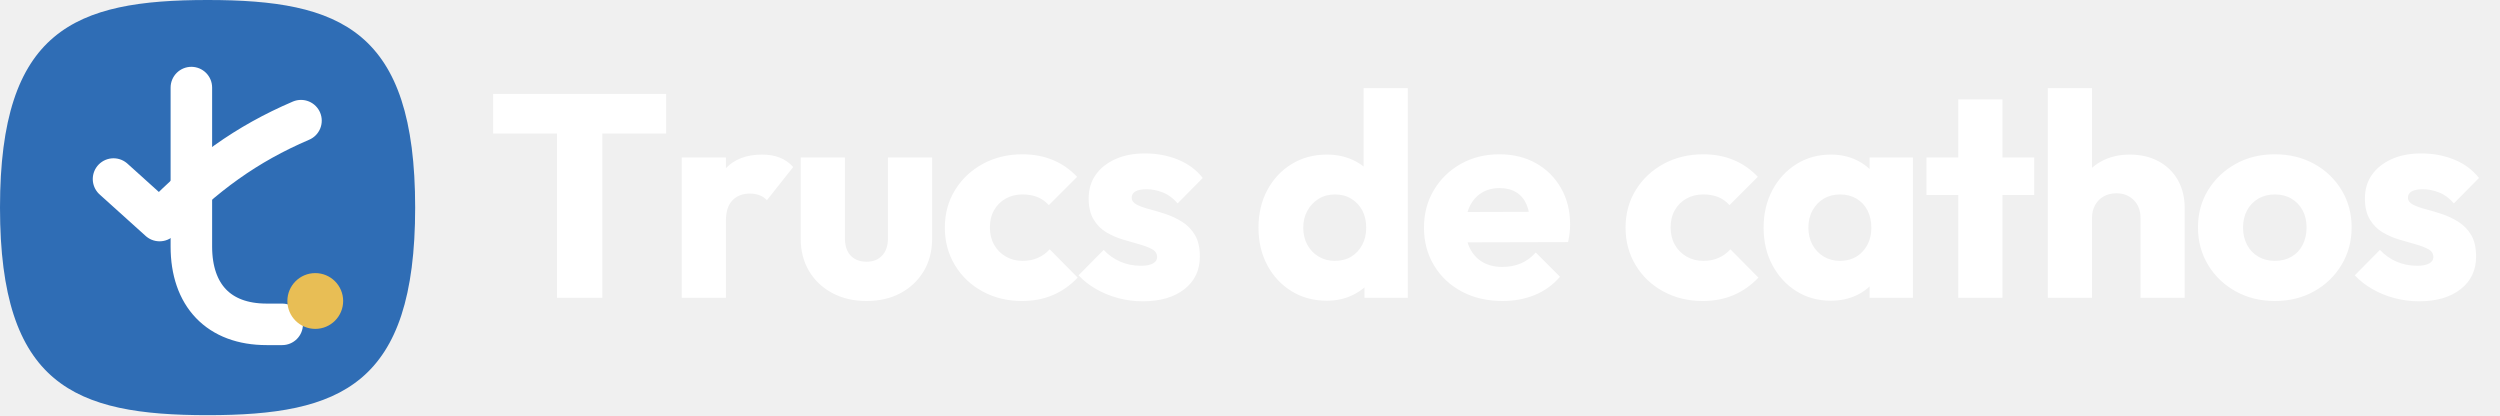
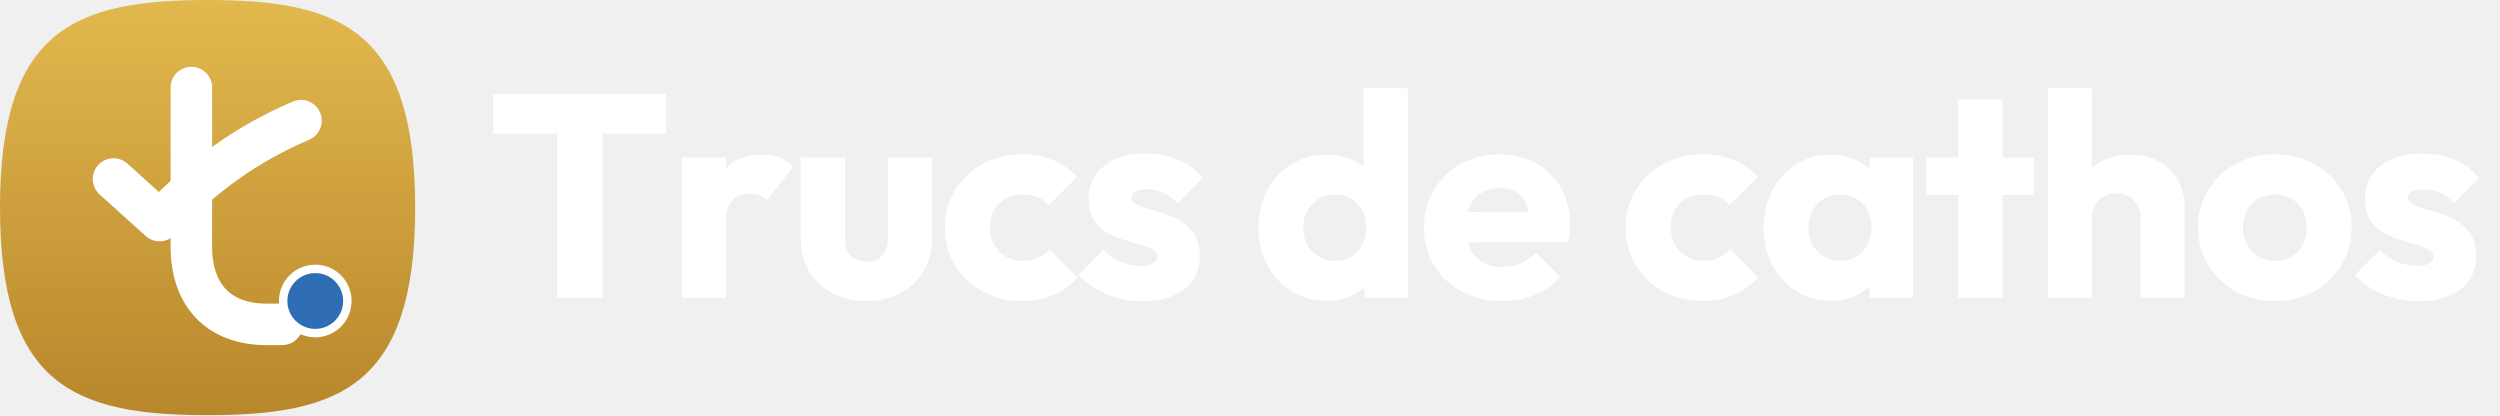
<svg xmlns="http://www.w3.org/2000/svg" viewBox="0 0 554 92" width="554" height="92" role="img" aria-label="Trucs de cathos">
  <g transform="translate(0 0) scale(1.4375)">
-     <path d="M32 0C52.5 0 64 4.6 64 32S52.5 64 32 64 0 59.4 0 32 11.5 0 32 0Z" fill="#2F6DB5" />
+     <defs>
+       <linearGradient id="tdc-or" x1="0" y1="0" x2="0" y2="1">
+         <stop offset="0" stop-color="#E2B94E" />
+         <stop offset="1" stop-color="#B8862B" />
+       </linearGradient>
+     </defs>
+     <path d="M32 0C52.5 0 64 4.6 64 32S52.5 64 32 64 0 59.4 0 32 11.5 0 32 0Z" fill="url(#tdc-or)" />
    <path d="M29.5 13.5V38c0 7.5 4.2 12 11.6 12h2.4" fill="none" stroke="#FFFFFF" stroke-width="6.4" stroke-linecap="round" stroke-linejoin="round" />
    <path d="M17.5 27.6 24.6 34C31.5 26.9 38 22.2 46.4 18.6" fill="none" stroke="#FFFFFF" stroke-width="6.4" stroke-linecap="round" stroke-linejoin="round" />
-     <circle cx="48.6" cy="46.4" r="4.3" fill="#E8BE55" />
+     <circle cx="48.6" cy="46.4" r="5.6" fill="#FFFFFF" />
+     <circle cx="48.6" cy="46.4" r="4.3" fill="#2F6DB5" />
  </g>
  <path d="M123.424 66.0V21.456H133.472V66.0ZM109.28 29.584V20.816H147.616V29.584ZM151.072 66.0V34.896H160.864V66.0ZM160.864 48.912 156.768 45.712Q157.984 40.272 160.864 37.264Q163.744 34.256 168.864 34.256Q171.104 34.256 172.8 34.928Q174.496 35.6 175.776 37.008L169.952 44.368Q169.312 43.664 168.352 43.28Q167.392 42.896 166.176 42.896Q163.744 42.896 162.304 44.4Q160.864 45.904 160.864 48.912ZM192.032 66.704Q187.744 66.704 184.448 64.944Q181.152 63.184 179.296 60.08Q177.44 56.976 177.44 52.944V34.896H187.232V52.816Q187.232 54.416 187.776 55.568Q188.32 56.72 189.408 57.36Q190.496 58.0 192.032 58.0Q194.208 58.0 195.488 56.624Q196.768 55.248 196.768 52.816V34.896H206.56V52.88Q206.56 56.976 204.704 60.08Q202.848 63.184 199.584 64.944Q196.32 66.704 192.032 66.704ZM226.464 66.704Q221.664 66.704 217.76 64.592Q213.856 62.48 211.616 58.768Q209.376 55.056 209.376 50.448Q209.376 45.776 211.648 42.096Q213.92 38.416 217.824 36.304Q221.728 34.192 226.592 34.192Q230.24 34.192 233.28 35.44Q236.32 36.688 238.688 39.184L232.416 45.456Q231.328 44.24 229.888 43.664Q228.448 43.088 226.592 43.088Q224.48 43.088 222.848 44.016Q221.216 44.944 220.288 46.576Q219.36 48.208 219.36 50.384Q219.36 52.56 220.288 54.224Q221.216 55.888 222.88 56.848Q224.544 57.808 226.592 57.808Q228.512 57.808 230.016 57.136Q231.52 56.464 232.608 55.248L238.816 61.52Q236.384 64.08 233.312 65.392Q230.24 66.704 226.464 66.704ZM253.216 66.768Q250.464 66.768 247.808 66.064Q245.152 65.36 242.88 64.048Q240.608 62.736 239.008 61.008L244.576 55.376Q246.112 57.04 248.224 57.968Q250.336 58.896 252.832 58.896Q254.56 58.896 255.488 58.384Q256.416 57.872 256.416 56.976Q256.416 55.824 255.296 55.216Q254.176 54.608 252.448 54.128Q250.72 53.648 248.8 53.072Q246.88 52.496 245.152 51.472Q243.424 50.448 242.336 48.624Q241.248 46.8 241.248 43.984Q241.248 40.976 242.784 38.768Q244.32 36.56 247.136 35.28Q249.952 34.0 253.728 34.0Q257.696 34.0 261.056 35.376Q264.416 36.752 266.528 39.44L260.96 45.072Q259.488 43.344 257.664 42.64Q255.84 41.936 254.112 41.936Q252.448 41.936 251.616 42.416Q250.784 42.896 250.784 43.792Q250.784 44.752 251.872 45.328Q252.96 45.904 254.688 46.352Q256.416 46.8 258.336 47.44Q260.256 48.08 261.984 49.168Q263.712 50.256 264.8 52.08Q265.888 53.904 265.888 56.848Q265.888 61.392 262.464 64.08Q259.04 66.768 253.216 66.768ZM294.048 66.64Q289.632 66.64 286.208 64.528Q282.784 62.416 280.832 58.768Q278.88 55.12 278.88 50.448Q278.88 45.776 280.832 42.128Q282.784 38.48 286.208 36.368Q289.632 34.256 294.048 34.256Q297.248 34.256 299.84 35.472Q302.432 36.688 304.128 38.832Q305.824 40.976 306.016 43.728V56.848Q305.824 59.6 304.16 61.808Q302.496 64.016 299.872 65.328Q297.248 66.64 294.048 66.64ZM295.776 57.808Q297.888 57.808 299.424 56.88Q300.96 55.952 301.856 54.288Q302.752 52.624 302.752 50.448Q302.752 48.272 301.888 46.64Q301.024 45.008 299.456 44.048Q297.888 43.088 295.84 43.088Q293.792 43.088 292.224 44.048Q290.656 45.008 289.728 46.672Q288.8 48.336 288.8 50.448Q288.8 52.56 289.696 54.224Q290.592 55.888 292.192 56.848Q293.792 57.808 295.776 57.808ZM311.968 66.0H302.368V57.616L303.84 50.064L302.176 42.512V19.536H311.968ZM332.96 66.704Q327.904 66.704 323.968 64.624Q320.032 62.544 317.792 58.832Q315.552 55.12 315.552 50.448Q315.552 45.776 317.76 42.096Q319.968 38.416 323.744 36.304Q327.52 34.192 332.256 34.192Q336.864 34.192 340.384 36.176Q343.904 38.16 345.92 41.68Q347.936 45.2 347.936 49.744Q347.936 50.576 347.84 51.504Q347.744 52.432 347.488 53.648L320.672 53.712V46.992L343.328 46.928L339.104 49.744Q339.04 47.056 338.272 45.296Q337.504 43.536 336.0 42.608Q334.496 41.68 332.32 41.68Q330.016 41.68 328.32 42.736Q326.624 43.792 325.696 45.712Q324.768 47.632 324.768 50.384Q324.768 53.136 325.76 55.088Q326.752 57.04 328.576 58.096Q330.4 59.152 332.896 59.152Q335.2 59.152 337.056 58.352Q338.912 57.552 340.32 55.952L345.696 61.328Q343.392 64.016 340.128 65.36Q336.864 66.704 332.96 66.704ZM377.312 66.704Q372.512 66.704 368.608 64.592Q364.704 62.48 362.464 58.768Q360.224 55.056 360.224 50.448Q360.224 45.776 362.496 42.096Q364.768 38.416 368.672 36.304Q372.576 34.192 377.44 34.192Q381.088 34.192 384.128 35.44Q387.168 36.688 389.536 39.184L383.264 45.456Q382.176 44.24 380.736 43.664Q379.296 43.088 377.44 43.088Q375.328 43.088 373.696 44.016Q372.064 44.944 371.136 46.576Q370.208 48.208 370.208 50.384Q370.208 52.56 371.136 54.224Q372.064 55.888 373.728 56.848Q375.392 57.808 377.44 57.808Q379.36 57.808 380.864 57.136Q382.368 56.464 383.456 55.248L389.664 61.52Q387.232 64.08 384.16 65.392Q381.088 66.704 377.312 66.704ZM405.728 66.64Q401.44 66.64 398.08 64.528Q394.72 62.416 392.768 58.768Q390.816 55.12 390.816 50.448Q390.816 45.776 392.768 42.128Q394.72 38.48 398.08 36.368Q401.44 34.256 405.728 34.256Q408.864 34.256 411.392 35.472Q413.92 36.688 415.52 38.832Q417.12 40.976 417.312 43.728V57.168Q417.12 59.92 415.552 62.064Q413.984 64.208 411.424 65.424Q408.864 66.64 405.728 66.64ZM407.712 57.808Q410.848 57.808 412.768 55.728Q414.688 53.648 414.688 50.448Q414.688 48.272 413.824 46.608Q412.96 44.944 411.392 44.016Q409.824 43.088 407.776 43.088Q405.728 43.088 404.16 44.016Q402.592 44.944 401.664 46.608Q400.736 48.272 400.736 50.448Q400.736 52.56 401.632 54.224Q402.528 55.888 404.128 56.848Q405.728 57.808 407.712 57.808ZM414.304 66.0V57.616L415.776 50.064L414.304 42.512V34.896H423.904V66.0ZM433.952 66.0V22.032H443.744V66.0ZM426.912 43.216V34.896H450.784V43.216ZM474.336 66.0V48.272Q474.336 45.84 472.832 44.336Q471.328 42.832 469.024 42.832Q467.424 42.832 466.208 43.504Q464.992 44.176 464.288 45.424Q463.584 46.672 463.584 48.272L459.808 46.416Q459.808 42.768 461.344 40.016Q462.88 37.264 465.632 35.76Q468.384 34.256 471.968 34.256Q475.616 34.256 478.368 35.76Q481.12 37.264 482.624 39.92Q484.128 42.576 484.128 46.096V66.0ZM453.792 66.0V19.536H463.584V66.0ZM504.096 66.704Q499.296 66.704 495.424 64.56Q491.552 62.416 489.312 58.704Q487.072 54.992 487.072 50.384Q487.072 45.776 489.312 42.128Q491.552 38.48 495.392 36.336Q499.232 34.192 504.096 34.192Q508.96 34.192 512.8 36.304Q516.64 38.416 518.88 42.096Q521.12 45.776 521.12 50.384Q521.12 54.992 518.88 58.704Q516.64 62.416 512.8 64.56Q508.96 66.704 504.096 66.704ZM504.096 57.808Q506.208 57.808 507.808 56.88Q509.408 55.952 510.272 54.256Q511.136 52.56 511.136 50.384Q511.136 48.208 510.24 46.576Q509.344 44.944 507.776 44.016Q506.208 43.088 504.096 43.088Q502.048 43.088 500.448 44.016Q498.848 44.944 497.952 46.608Q497.056 48.272 497.056 50.448Q497.056 52.56 497.952 54.256Q498.848 55.952 500.448 56.88Q502.048 57.808 504.096 57.808ZM536.032 66.768Q533.28 66.768 530.624 66.064Q527.968 65.36 525.696 64.048Q523.424 62.736 521.824 61.008L527.392 55.376Q528.928 57.04 531.04 57.968Q533.152 58.896 535.648 58.896Q537.376 58.896 538.304 58.384Q539.232 57.872 539.232 56.976Q539.232 55.824 538.112 55.216Q536.992 54.608 535.264 54.128Q533.536 53.648 531.616 53.072Q529.696 52.496 527.968 51.472Q526.24 50.448 525.152 48.624Q524.064 46.8 524.064 43.984Q524.064 40.976 525.6 38.768Q527.136 36.56 529.952 35.28Q532.768 34.0 536.544 34.0Q540.512 34.0 543.872 35.376Q547.232 36.752 549.344 39.44L543.776 45.072Q542.304 43.344 540.48 42.64Q538.656 41.936 536.928 41.936Q535.264 41.936 534.432 42.416Q533.6 42.896 533.6 43.792Q533.6 44.752 534.688 45.328Q535.776 45.904 537.504 46.352Q539.232 46.8 541.152 47.44Q543.072 48.08 544.8 49.168Q546.528 50.256 547.616 52.08Q548.704 53.904 548.704 56.848Q548.704 61.392 545.28 64.08Q541.856 66.768 536.032 66.768Z" fill="#FFFFFF" />
</svg>
